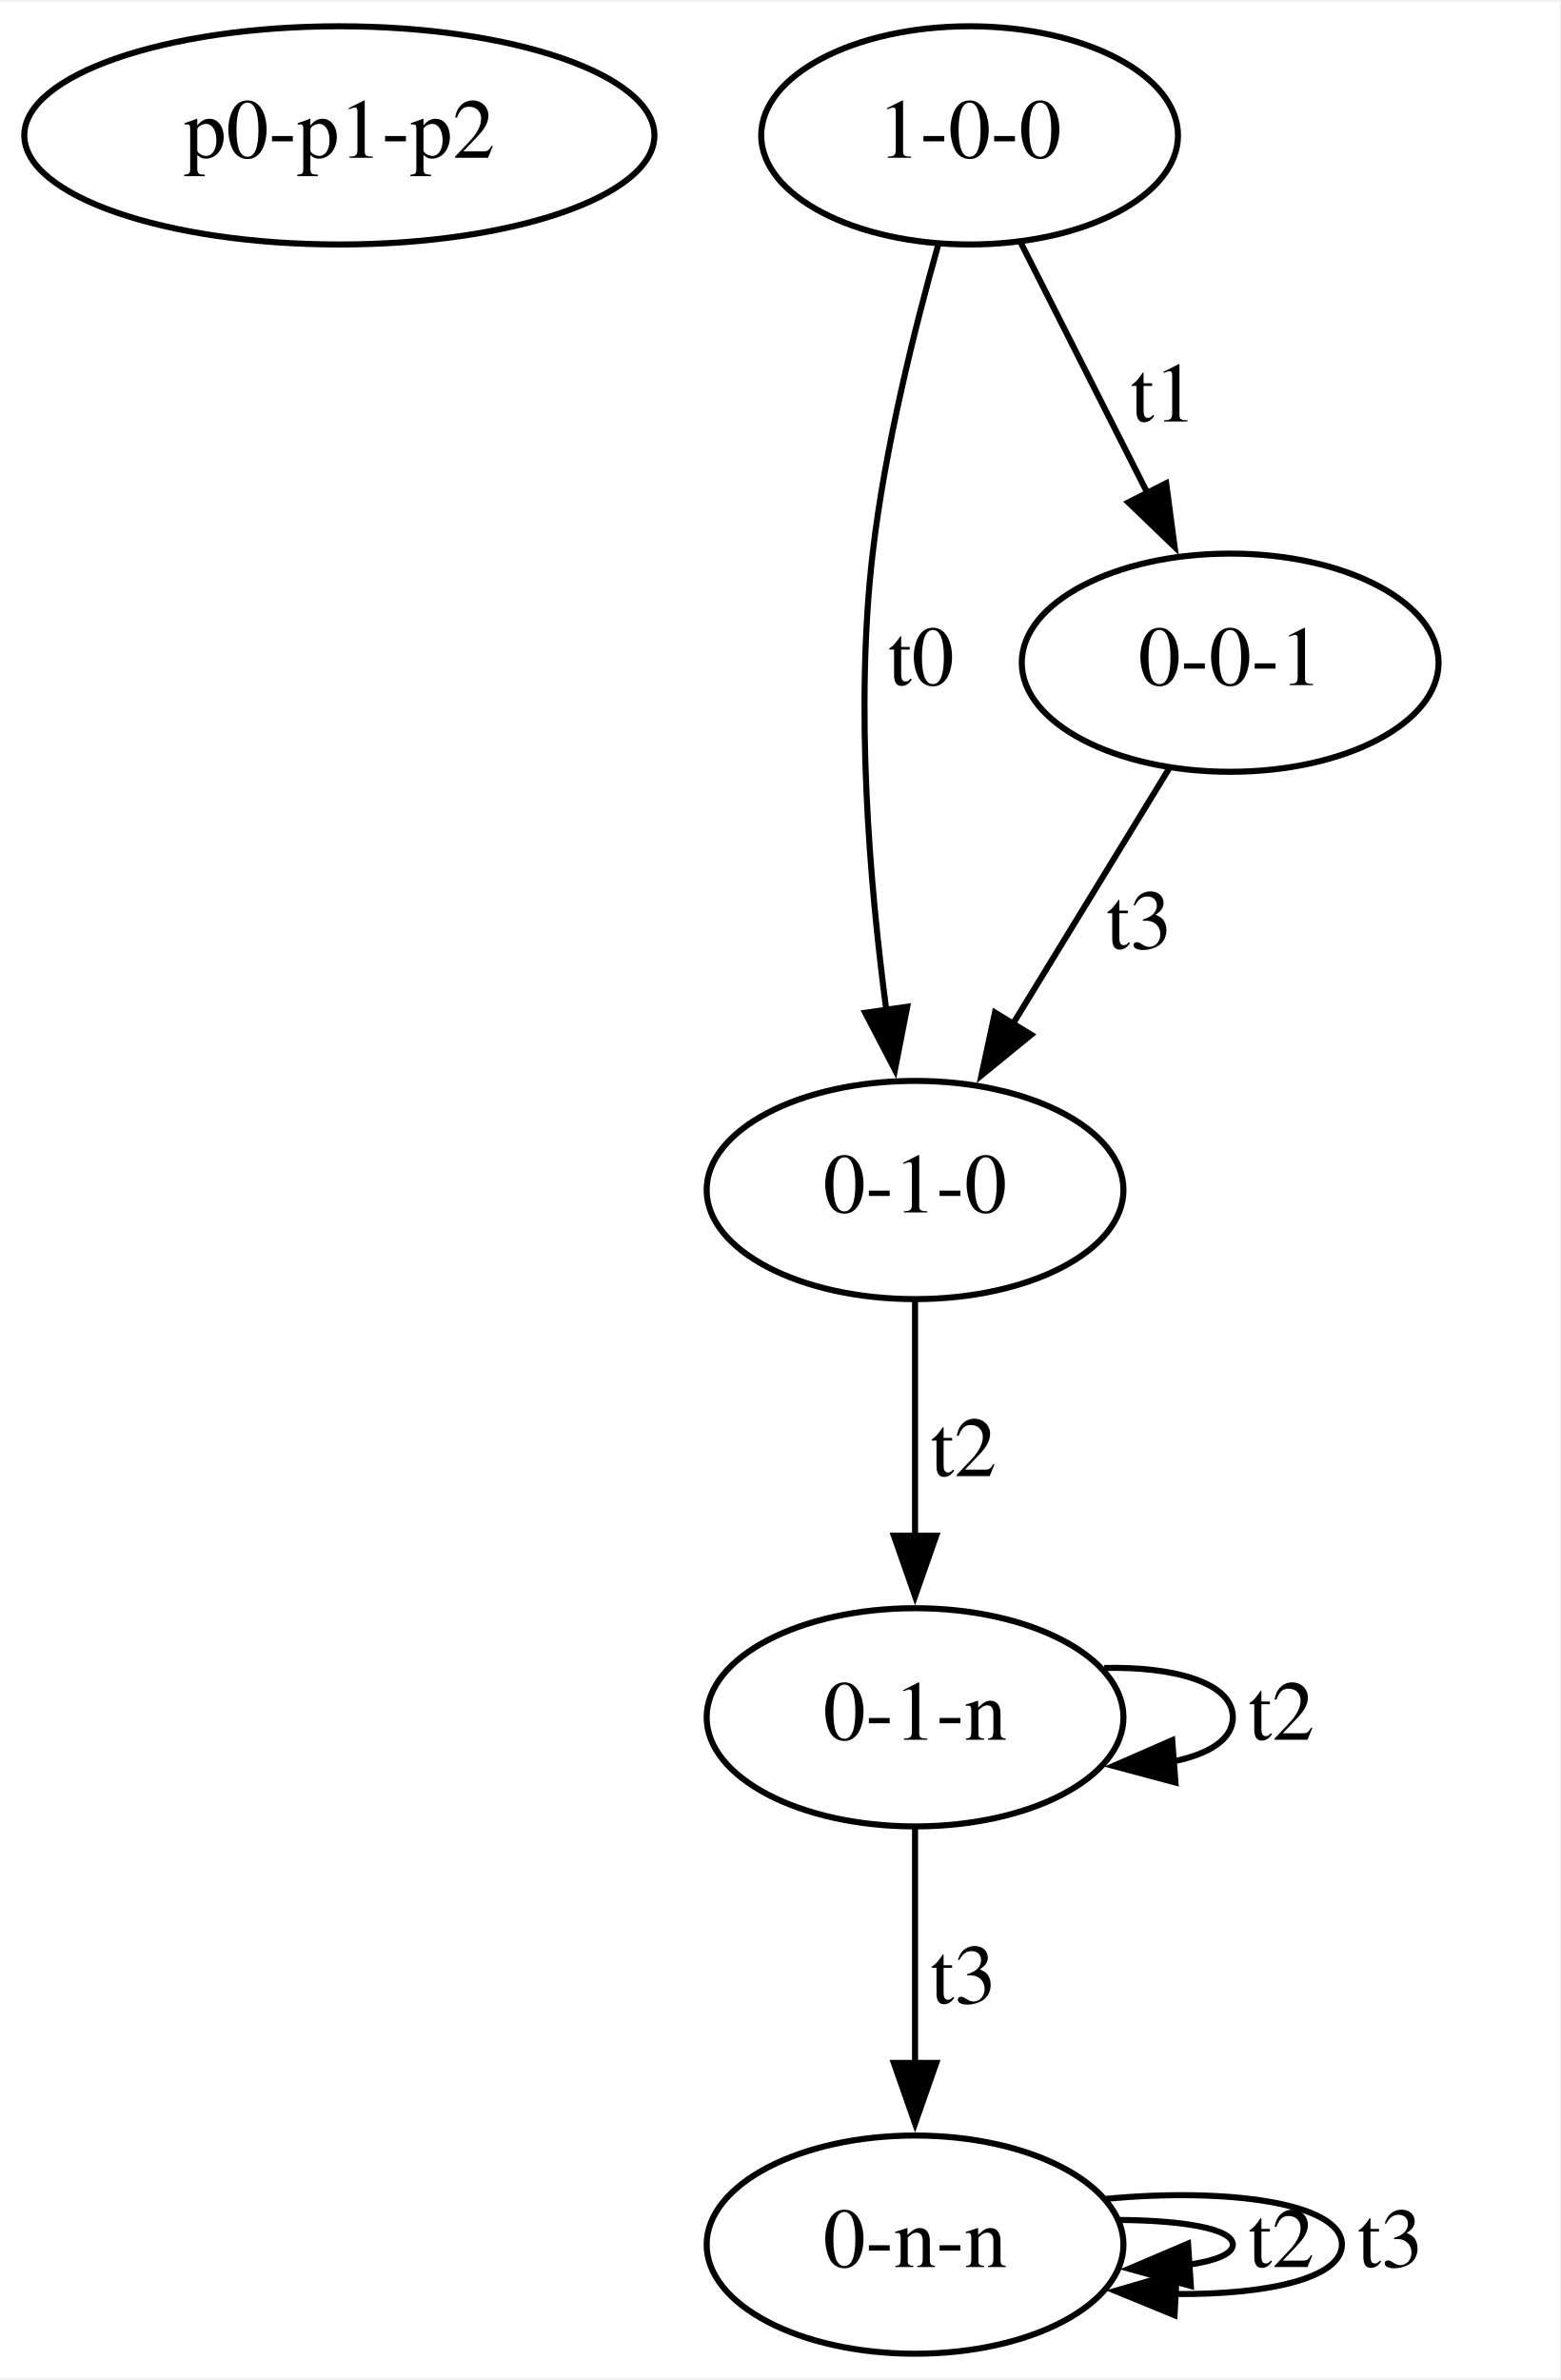
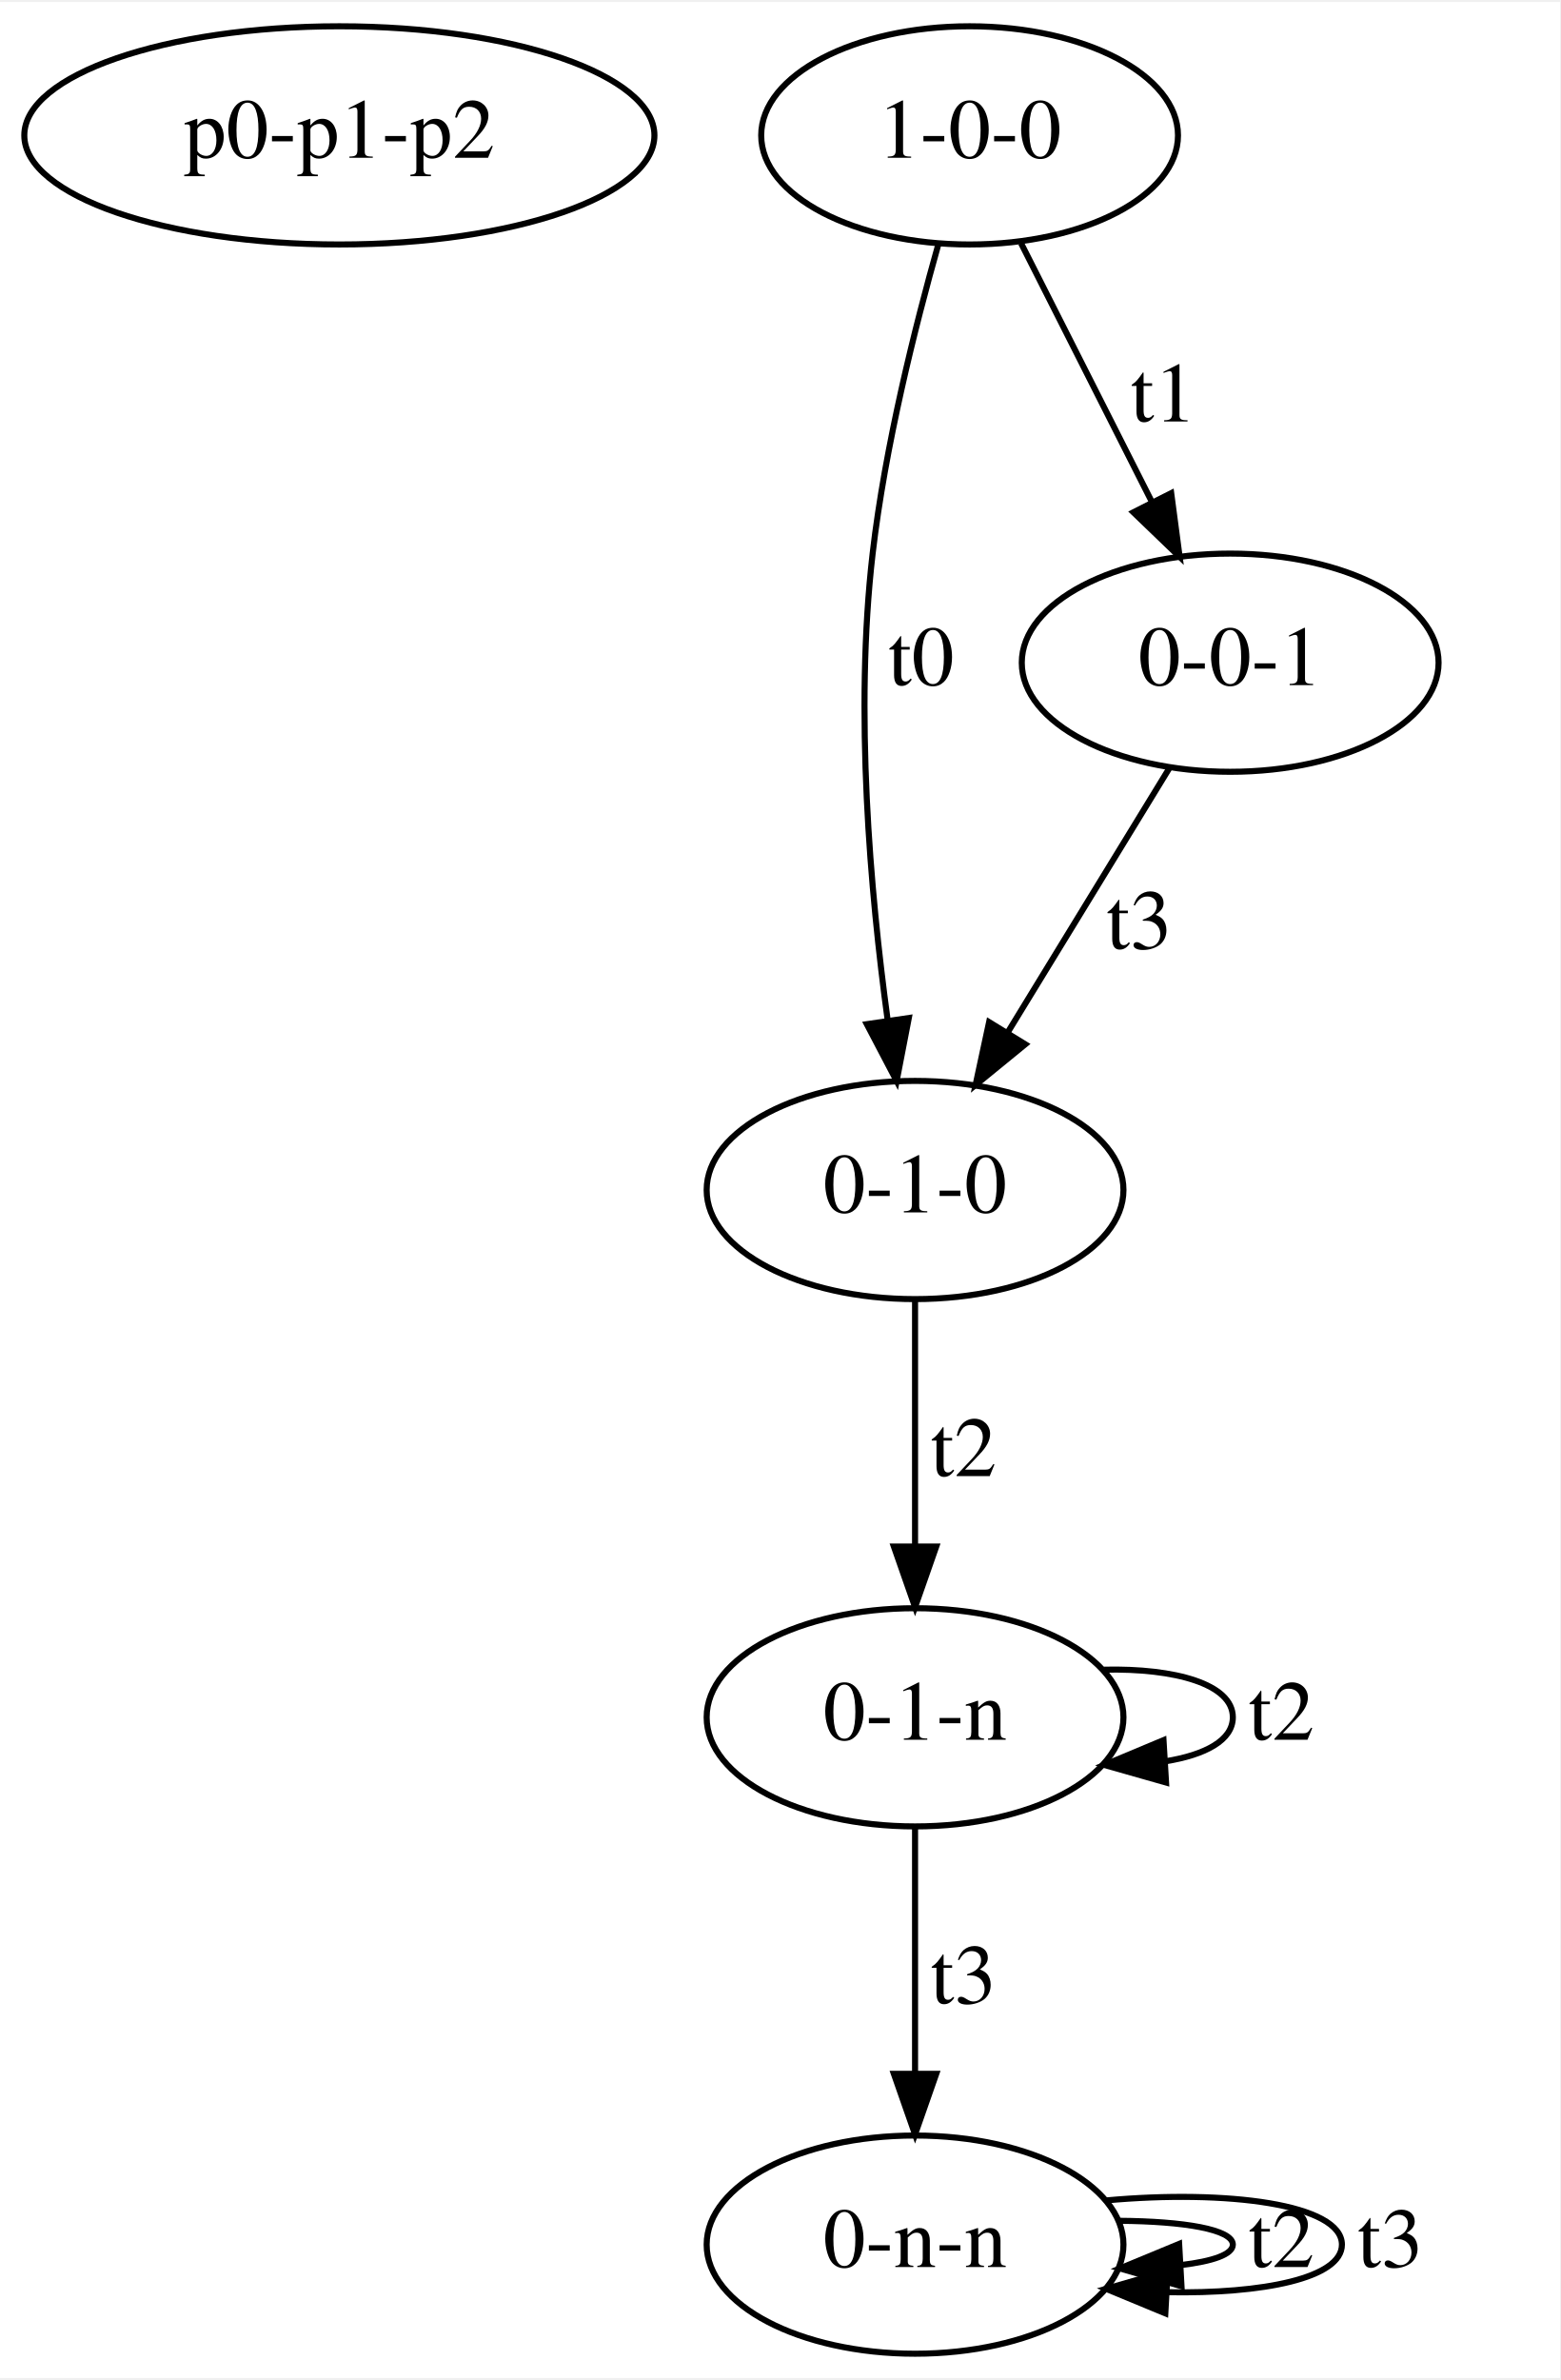
<svg xmlns="http://www.w3.org/2000/svg" width="257pt" height="392pt" viewBox="0.00 0.00 257.44 392.00">
  <g id="graph0" class="graph" transform="scale(1 1) rotate(0) translate(4 388)">
-     <polygon fill="white" stroke="none" points="-4,4 -4,-388 253.44,-388 253.44,4 -4,4" />
+     <polygon fill="white" stroke="transparent" points="-4,4 -4,-388 253.44,-388 253.44,4 -4,4" />
    <g id="node1" class="node">
      <ellipse fill="none" stroke="black" cx="52" cy="-366" rx="51.99" ry="18" />
      <text text-anchor="middle" x="52" y="-362.3" font-family="Times,serif" font-size="14.00">p0-p1-p2</text>
    </g>
    <g id="node2" class="node">
      <ellipse fill="none" stroke="black" cx="156" cy="-366" rx="34.39" ry="18" />
      <text text-anchor="middle" x="156" y="-362.3" font-family="Times,serif" font-size="14.00">1-0-0</text>
    </g>
    <g id="node3" class="node">
      <ellipse fill="none" stroke="black" cx="147" cy="-192" rx="34.39" ry="18" />
      <text text-anchor="middle" x="147" y="-188.3" font-family="Times,serif" font-size="14.00">0-1-0</text>
    </g>
    <g id="edge1" class="edge">
-       <path fill="none" stroke="black" d="M150.8,-347.87C146.95,-334.23 142.04,-314.59 140,-297 137.05,-271.61 139.49,-242.57 142.26,-221.64" />
-       <polygon fill="black" stroke="black" points="145.71,-222.24 143.68,-211.84 138.78,-221.24 145.71,-222.24" />
+       <path fill="none" stroke="black" d="M150.88,-348.15C147.02,-334.5 142.05,-314.71 140,-297 136.98,-270.98 139.61,-241.13 142.47,-220.1" />
+       <polygon fill="black" stroke="black" points="145.97,-220.38 143.96,-209.98 139.04,-219.36 145.97,-220.38" />
      <text text-anchor="middle" x="148" y="-275.3" font-family="Times,serif" font-size="14.00">t0</text>
    </g>
    <g id="node4" class="node">
      <ellipse fill="none" stroke="black" cx="199" cy="-279" rx="34.39" ry="18" />
      <text text-anchor="middle" x="199" y="-275.3" font-family="Times,serif" font-size="14.00">0-0-1</text>
    </g>
    <g id="edge2" class="edge">
-       <path fill="none" stroke="black" d="M164.49,-348.21C170.44,-336.45 178.51,-320.48 185.36,-306.96" />
-       <polygon fill="black" stroke="black" points="188.44,-308.61 189.83,-298.11 182.2,-305.45 188.44,-308.61" />
+       <path fill="none" stroke="black" d="M164.49,-348.21C170.66,-336.02 179.11,-319.32 186.1,-305.49" />
+       <polygon fill="black" stroke="black" points="189.27,-306.97 190.66,-296.47 183.03,-303.81 189.27,-306.97" />
      <text text-anchor="middle" x="188" y="-318.8" font-family="Times,serif" font-size="14.00">t1</text>
    </g>
    <g id="node5" class="node">
      <ellipse fill="none" stroke="black" cx="147" cy="-105" rx="34.39" ry="18" />
      <text text-anchor="middle" x="147" y="-101.3" font-family="Times,serif" font-size="14.00">0-1-n</text>
    </g>
    <g id="edge4" class="edge">
-       <path fill="none" stroke="black" d="M147,-173.8C147,-162.58 147,-147.67 147,-134.69" />
-       <polygon fill="black" stroke="black" points="150.5,-134.98 147,-124.98 143.5,-134.98 150.5,-134.98" />
+       <path fill="none" stroke="black" d="M147,-173.8C147,-162.16 147,-146.55 147,-133.24" />
+       <polygon fill="black" stroke="black" points="150.5,-133.18 147,-123.18 143.5,-133.18 150.5,-133.18" />
      <text text-anchor="middle" x="155" y="-144.8" font-family="Times,serif" font-size="14.00">t2</text>
    </g>
    <g id="edge3" class="edge">
-       <path fill="none" stroke="black" d="M188.97,-261.61C181.61,-249.58 171.46,-232.98 162.98,-219.13" />
-       <polygon fill="black" stroke="black" points="166.16,-217.62 157.96,-210.92 160.19,-221.28 166.16,-217.62" />
+       <path fill="none" stroke="black" d="M188.97,-261.61C181.42,-249.26 170.93,-232.12 162.32,-218.05" />
+       <polygon fill="black" stroke="black" points="165.19,-216.04 156.99,-209.34 159.22,-219.7 165.19,-216.04" />
      <text text-anchor="middle" x="184" y="-231.8" font-family="Times,serif" font-size="14.00">t3</text>
    </g>
    <g id="edge5" class="edge">
-       <path fill="none" stroke="black" d="M178.22,-113.14C189.86,-113.41 199.44,-110.69 199.44,-105 199.44,-101.35 195.51,-98.93 189.63,-97.73" />
-       <polygon fill="black" stroke="black" points="189.97,-94.24 179.73,-96.98 189.44,-101.22 189.97,-94.24" />
+       <path fill="none" stroke="black" d="M178.22,-112.86C189.86,-113.12 199.44,-110.5 199.44,-105 199.44,-101.22 194.91,-98.8 188.3,-97.74" />
+       <polygon fill="black" stroke="black" points="188.42,-94.24 178.22,-97.14 188,-101.23 188.42,-94.24" />
      <text text-anchor="middle" x="207.44" y="-101.3" font-family="Times,serif" font-size="14.00">t2</text>
    </g>
    <g id="node6" class="node">
      <ellipse fill="none" stroke="black" cx="147" cy="-18" rx="34.39" ry="18" />
      <text text-anchor="middle" x="147" y="-14.3" font-family="Times,serif" font-size="14.00">0-n-n</text>
    </g>
    <g id="edge6" class="edge">
-       <path fill="none" stroke="black" d="M147,-86.8C147,-75.58 147,-60.67 147,-47.69" />
-       <polygon fill="black" stroke="black" points="150.5,-47.98 147,-37.98 143.5,-47.98 150.5,-47.98" />
+       <path fill="none" stroke="black" d="M147,-86.8C147,-75.16 147,-59.55 147,-46.24" />
+       <polygon fill="black" stroke="black" points="150.5,-46.18 147,-36.18 143.5,-46.18 150.5,-46.18" />
      <text text-anchor="middle" x="155" y="-57.8" font-family="Times,serif" font-size="14.00">t3</text>
    </g>
    <g id="edge7" class="edge">
-       <path fill="none" stroke="black" d="M180.79,-22.07C191.24,-21.99 199.44,-20.63 199.44,-18 199.44,-16.44 196.55,-15.32 192.01,-14.66" />
-       <polygon fill="black" stroke="black" points="192.51,-11.18 182.3,-14.02 192.05,-18.17 192.51,-11.18" />
+       <path fill="none" stroke="black" d="M180.79,-21.93C191.24,-21.85 199.44,-20.54 199.44,-18 199.44,-16.37 196.08,-15.25 190.91,-14.63" />
+       <polygon fill="black" stroke="black" points="190.97,-11.13 180.79,-14.07 190.58,-18.12 190.97,-11.13" />
      <text text-anchor="middle" x="207.44" y="-14.3" font-family="Times,serif" font-size="14.00">t2</text>
    </g>
    <g id="edge8" class="edge">
-       <path fill="none" stroke="black" d="M178.51,-25.55C198.4,-27.44 217.44,-24.92 217.44,-18 217.44,-12.43 205.11,-9.71 189.93,-9.85" />
-       <polygon fill="black" stroke="black" points="189.82,-6.35 180.02,-10.37 190.19,-13.34 189.82,-6.35" />
+       <path fill="none" stroke="black" d="M178.51,-25.29C198.4,-27.11 217.44,-24.69 217.44,-18 217.44,-12.46 204.38,-9.85 188.6,-10.15" />
+       <polygon fill="black" stroke="black" points="188.3,-6.66 178.51,-10.71 188.69,-13.65 188.3,-6.66" />
      <text text-anchor="middle" x="225.44" y="-14.3" font-family="Times,serif" font-size="14.00">t3</text>
    </g>
  </g>
</svg>
